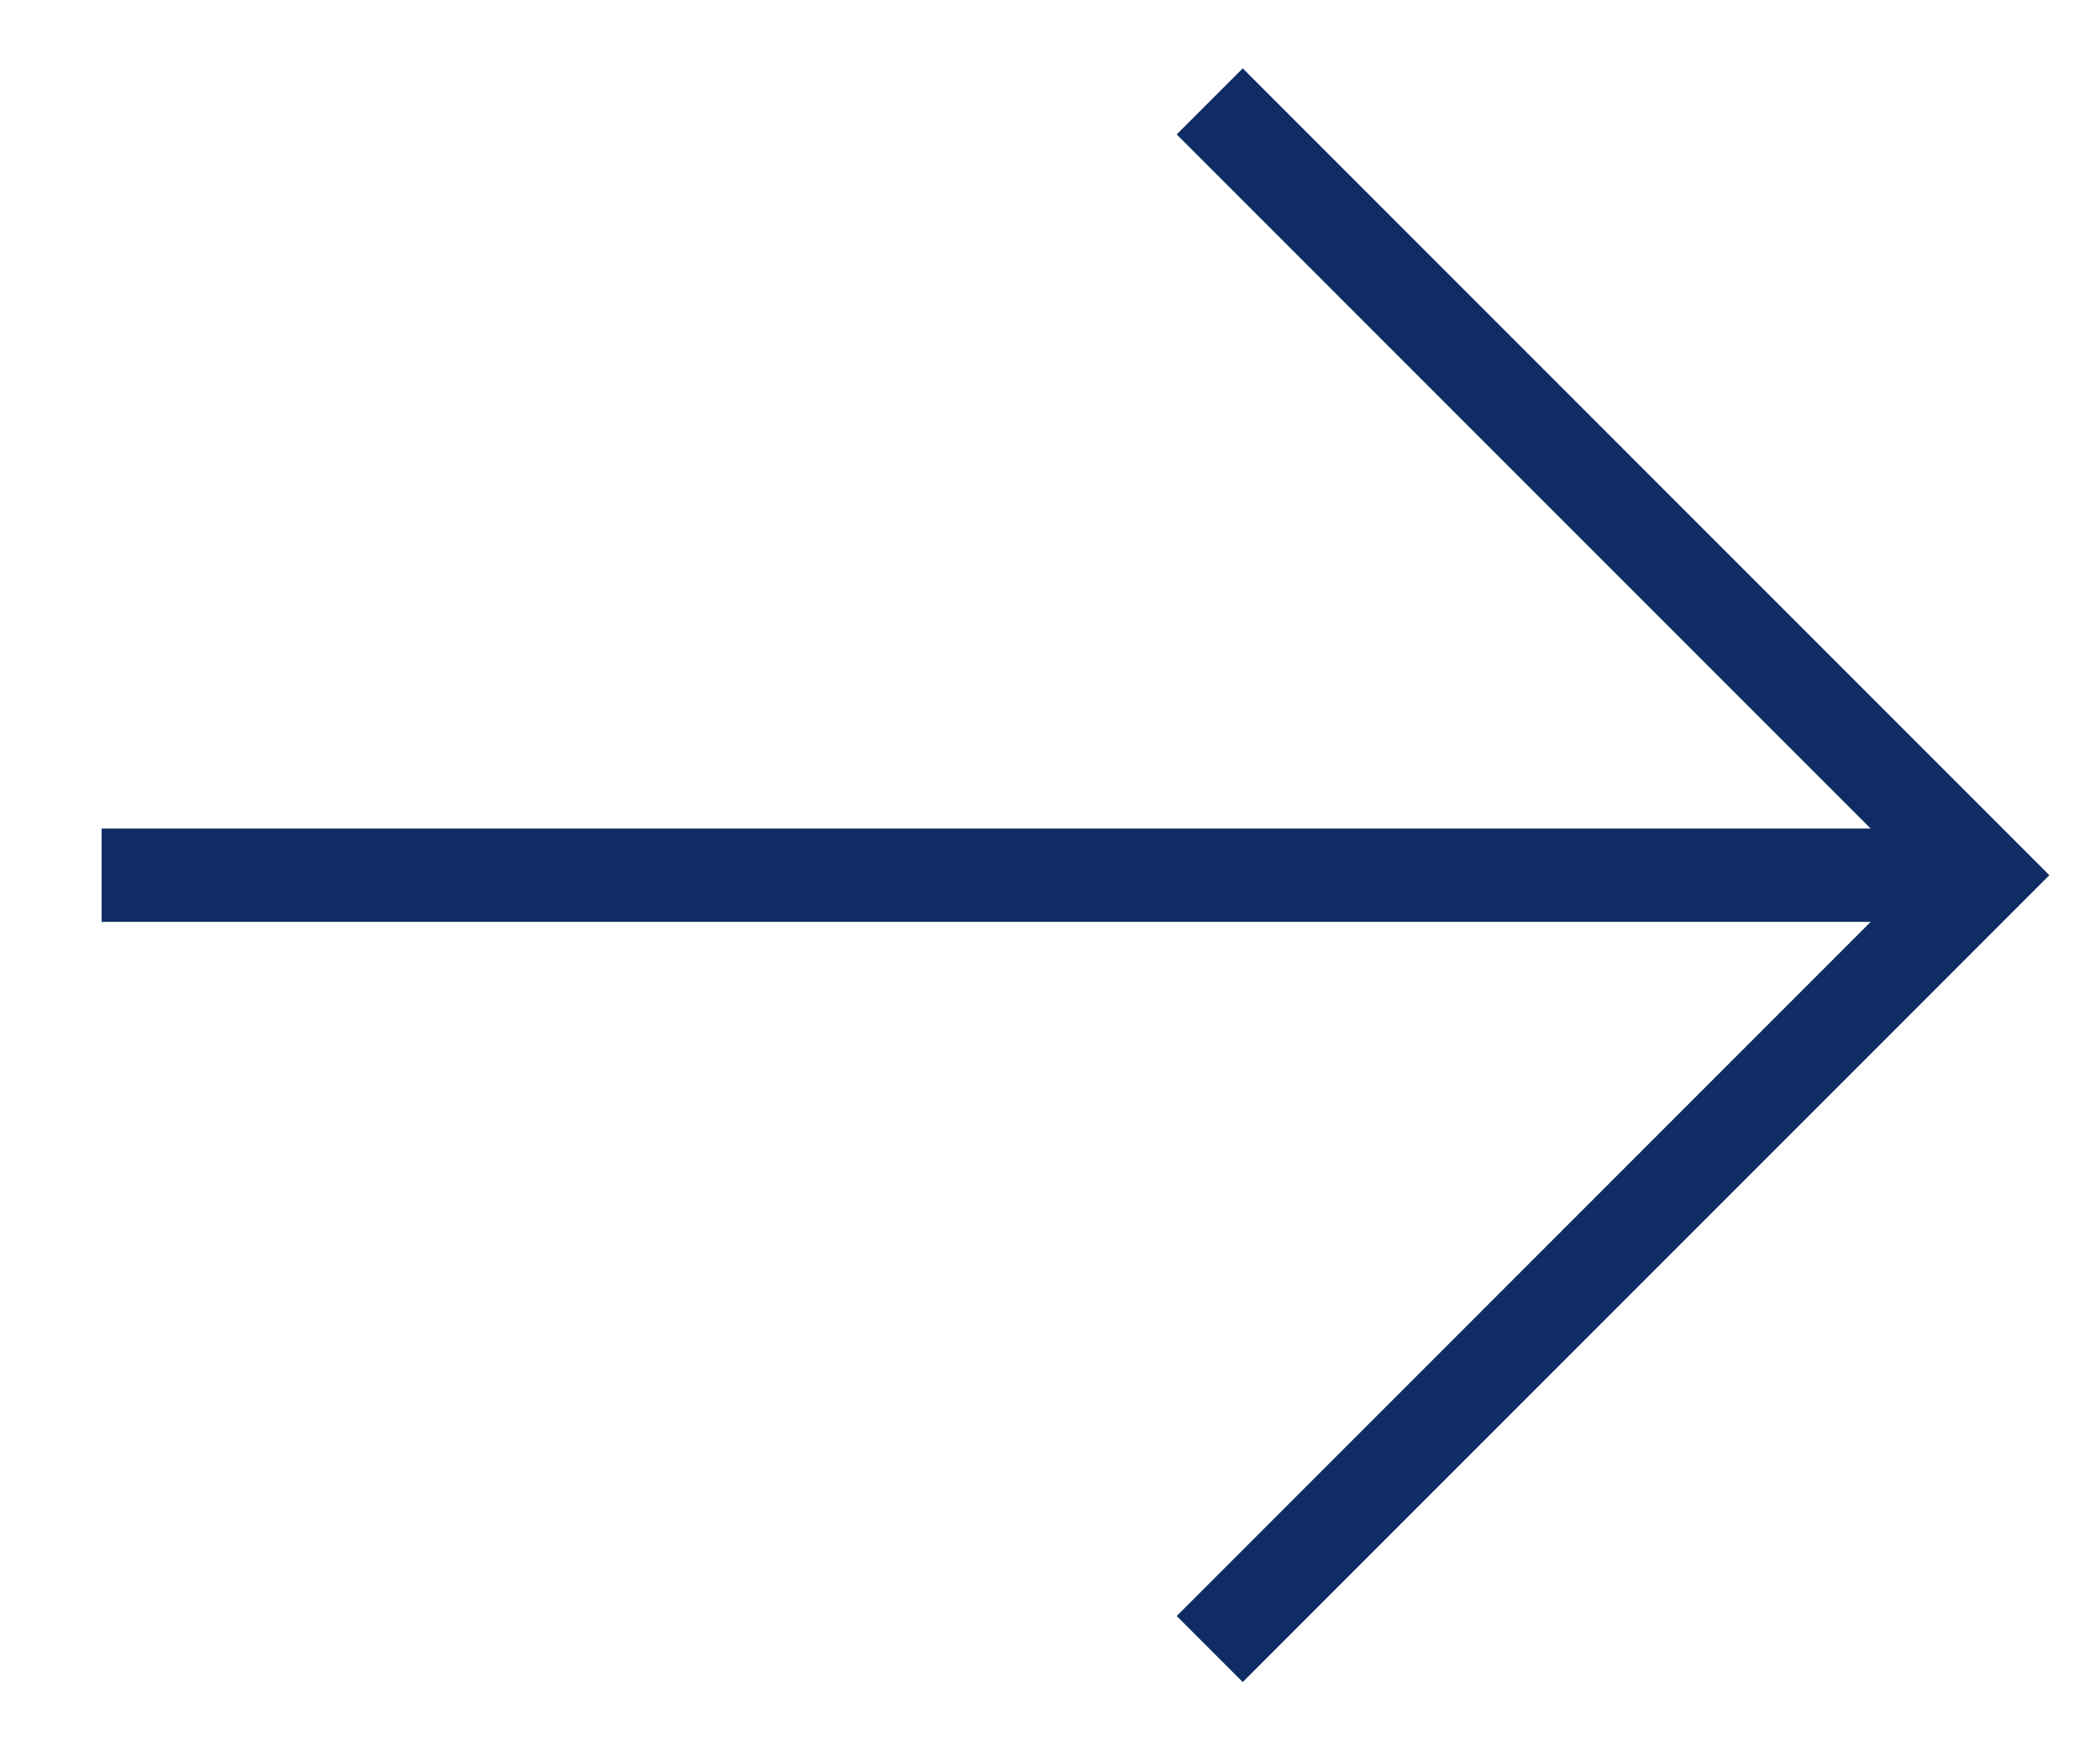
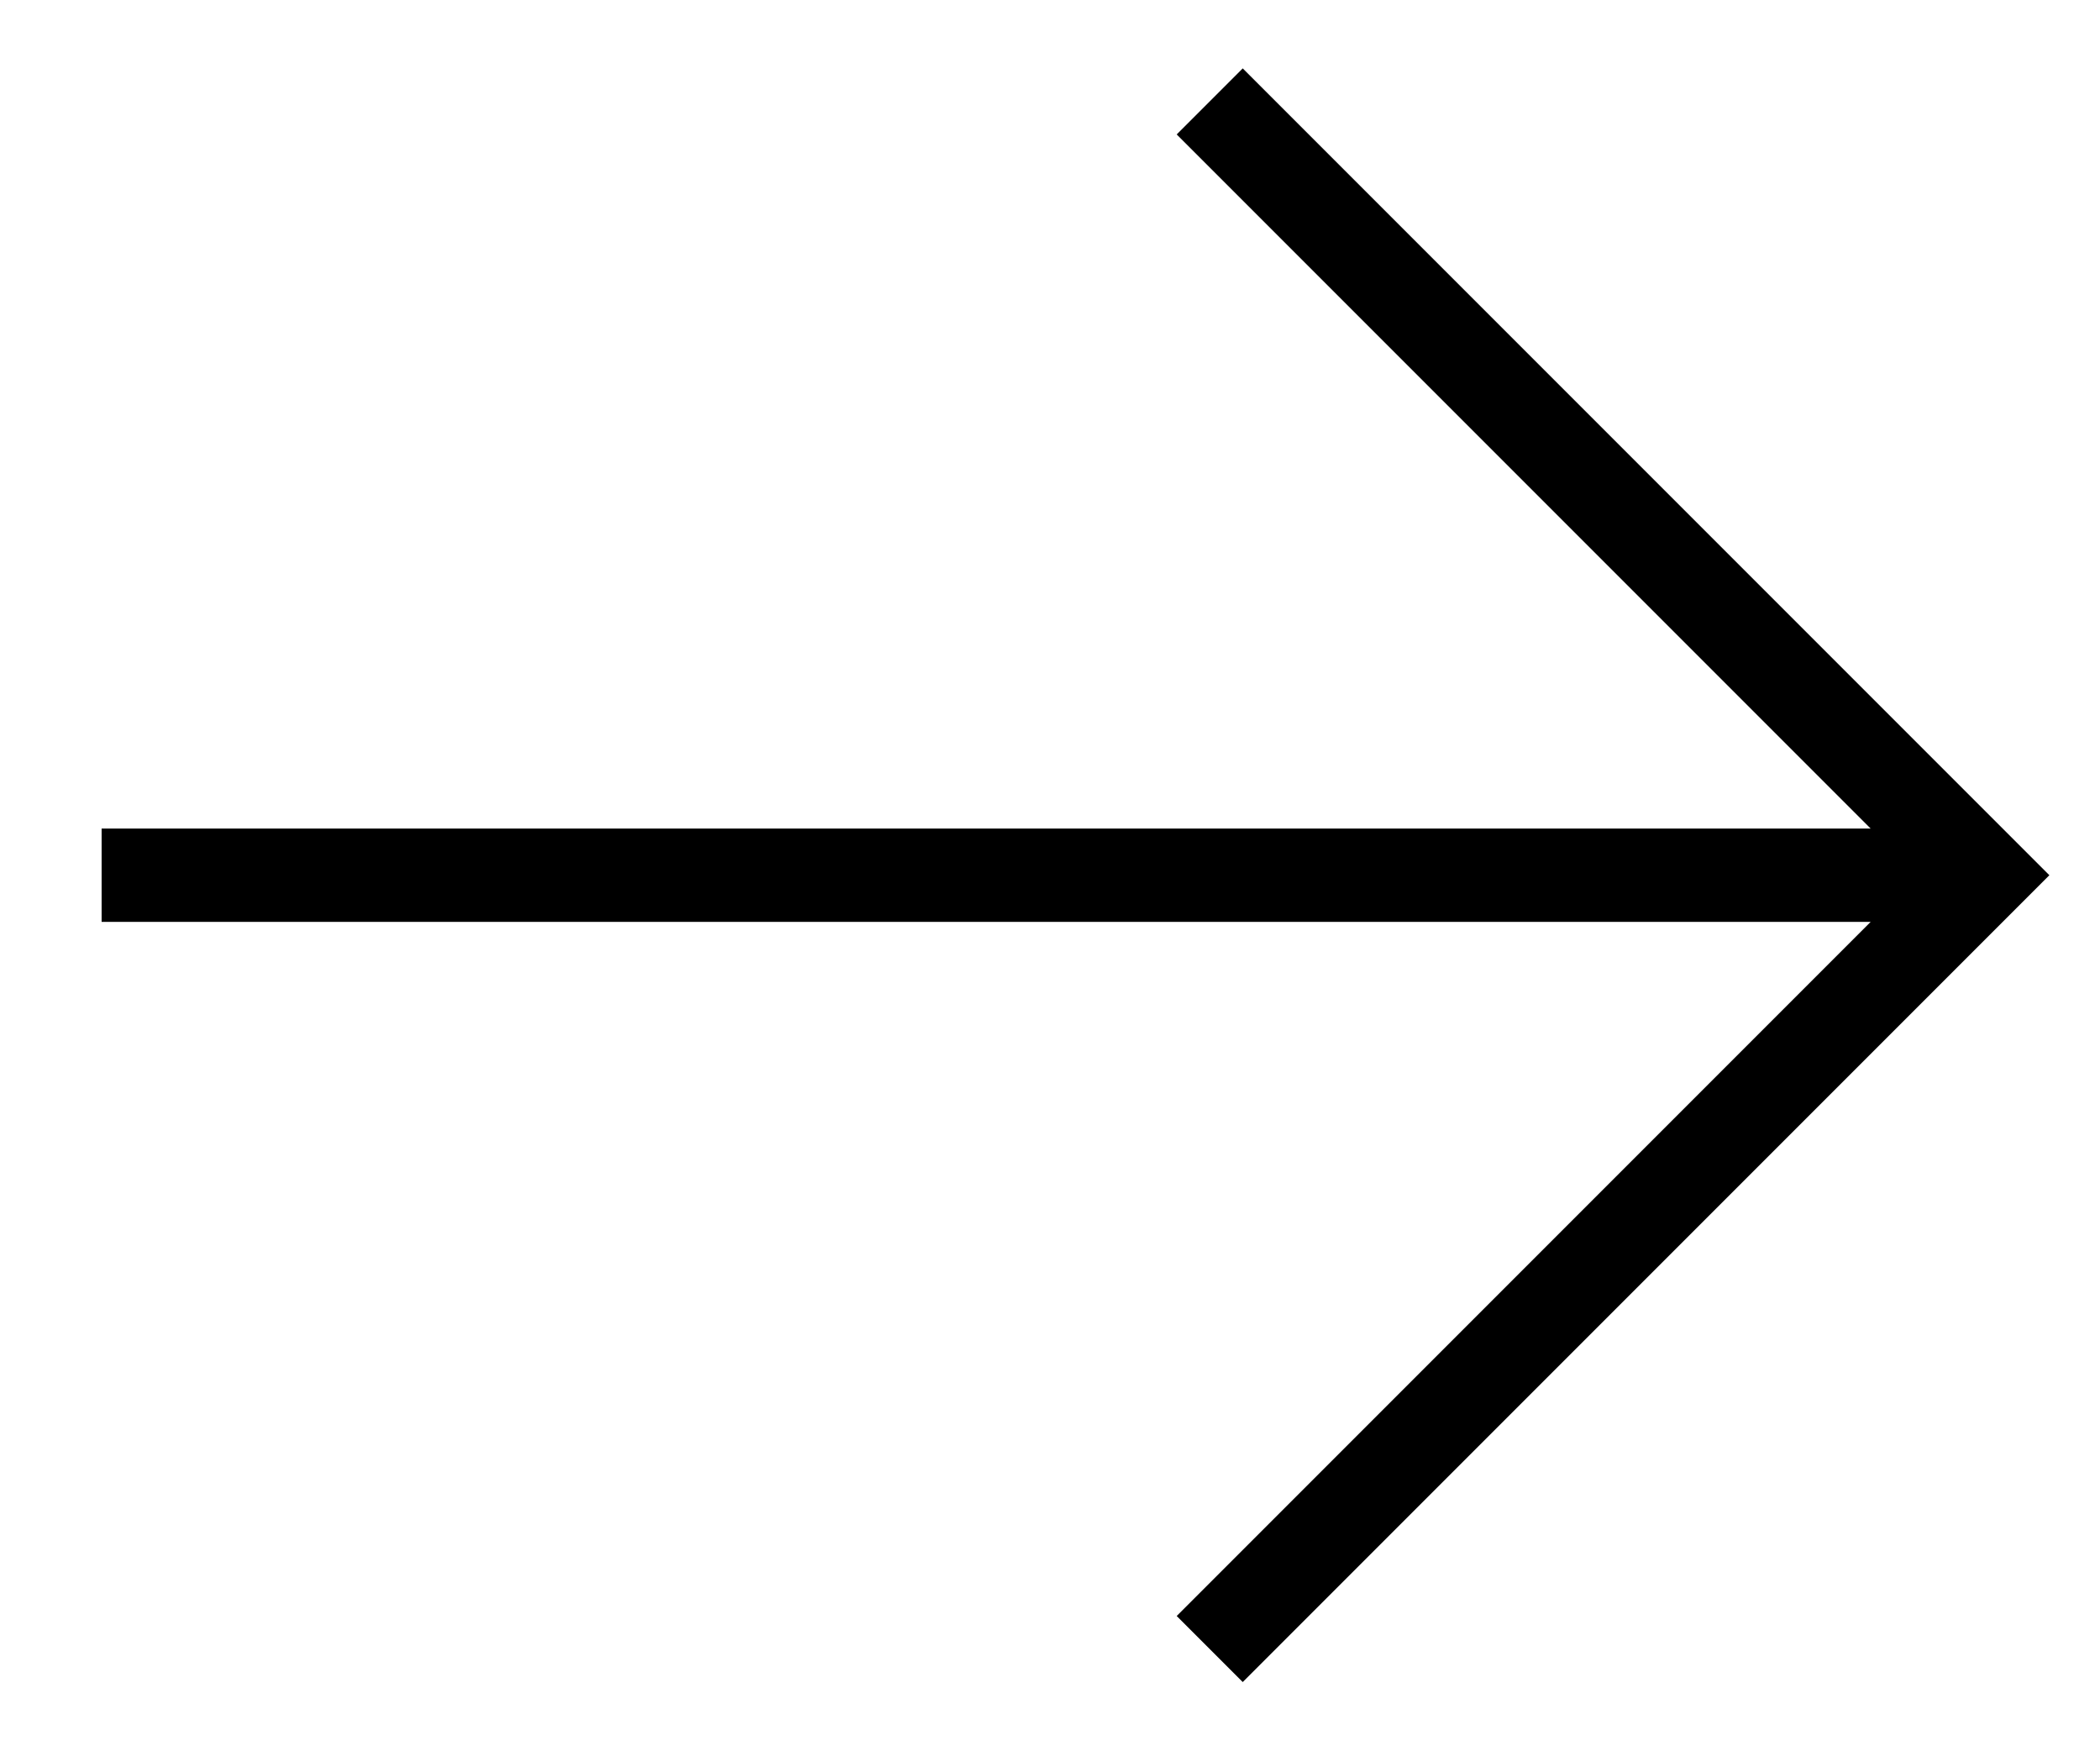
<svg xmlns="http://www.w3.org/2000/svg" width="18" height="15" viewBox="0 0 18 15" fill="none">
-   <path d="M17 7.5L17.283 7.217L17.566 7.5L17.283 7.783L17 7.5ZM1.271 7.9H0.871V7.1H1.271V7.9ZM10.369 0.869L10.652 0.586L17.283 7.217L17 7.5L16.717 7.783L10.086 1.152L10.369 0.869ZM17 7.5L17.283 7.783L10.652 14.414L10.369 14.131L10.086 13.848L16.717 7.217L17 7.5ZM17 7.5V7.9H5.574V7.5V7.1H17V7.5ZM5.574 7.5V7.9H1.271V7.5V7.1H5.574V7.5Z" fill="#0F2D64" />
+   <path d="M17 7.5L17.283 7.217L17.566 7.5L17.283 7.783L17 7.5ZM1.271 7.9H0.871V7.1H1.271V7.9ZM10.369 0.869L10.652 0.586L17.283 7.217L17 7.5L16.717 7.783L10.086 1.152L10.369 0.869ZM17 7.5L17.283 7.783L10.652 14.414L10.369 14.131L10.086 13.848L16.717 7.217L17 7.5ZM17 7.5V7.9H5.574V7.5V7.1H17V7.5ZM5.574 7.5V7.9H1.271V7.5V7.1H5.574V7.5Z" fill="currentColor" />
</svg>
